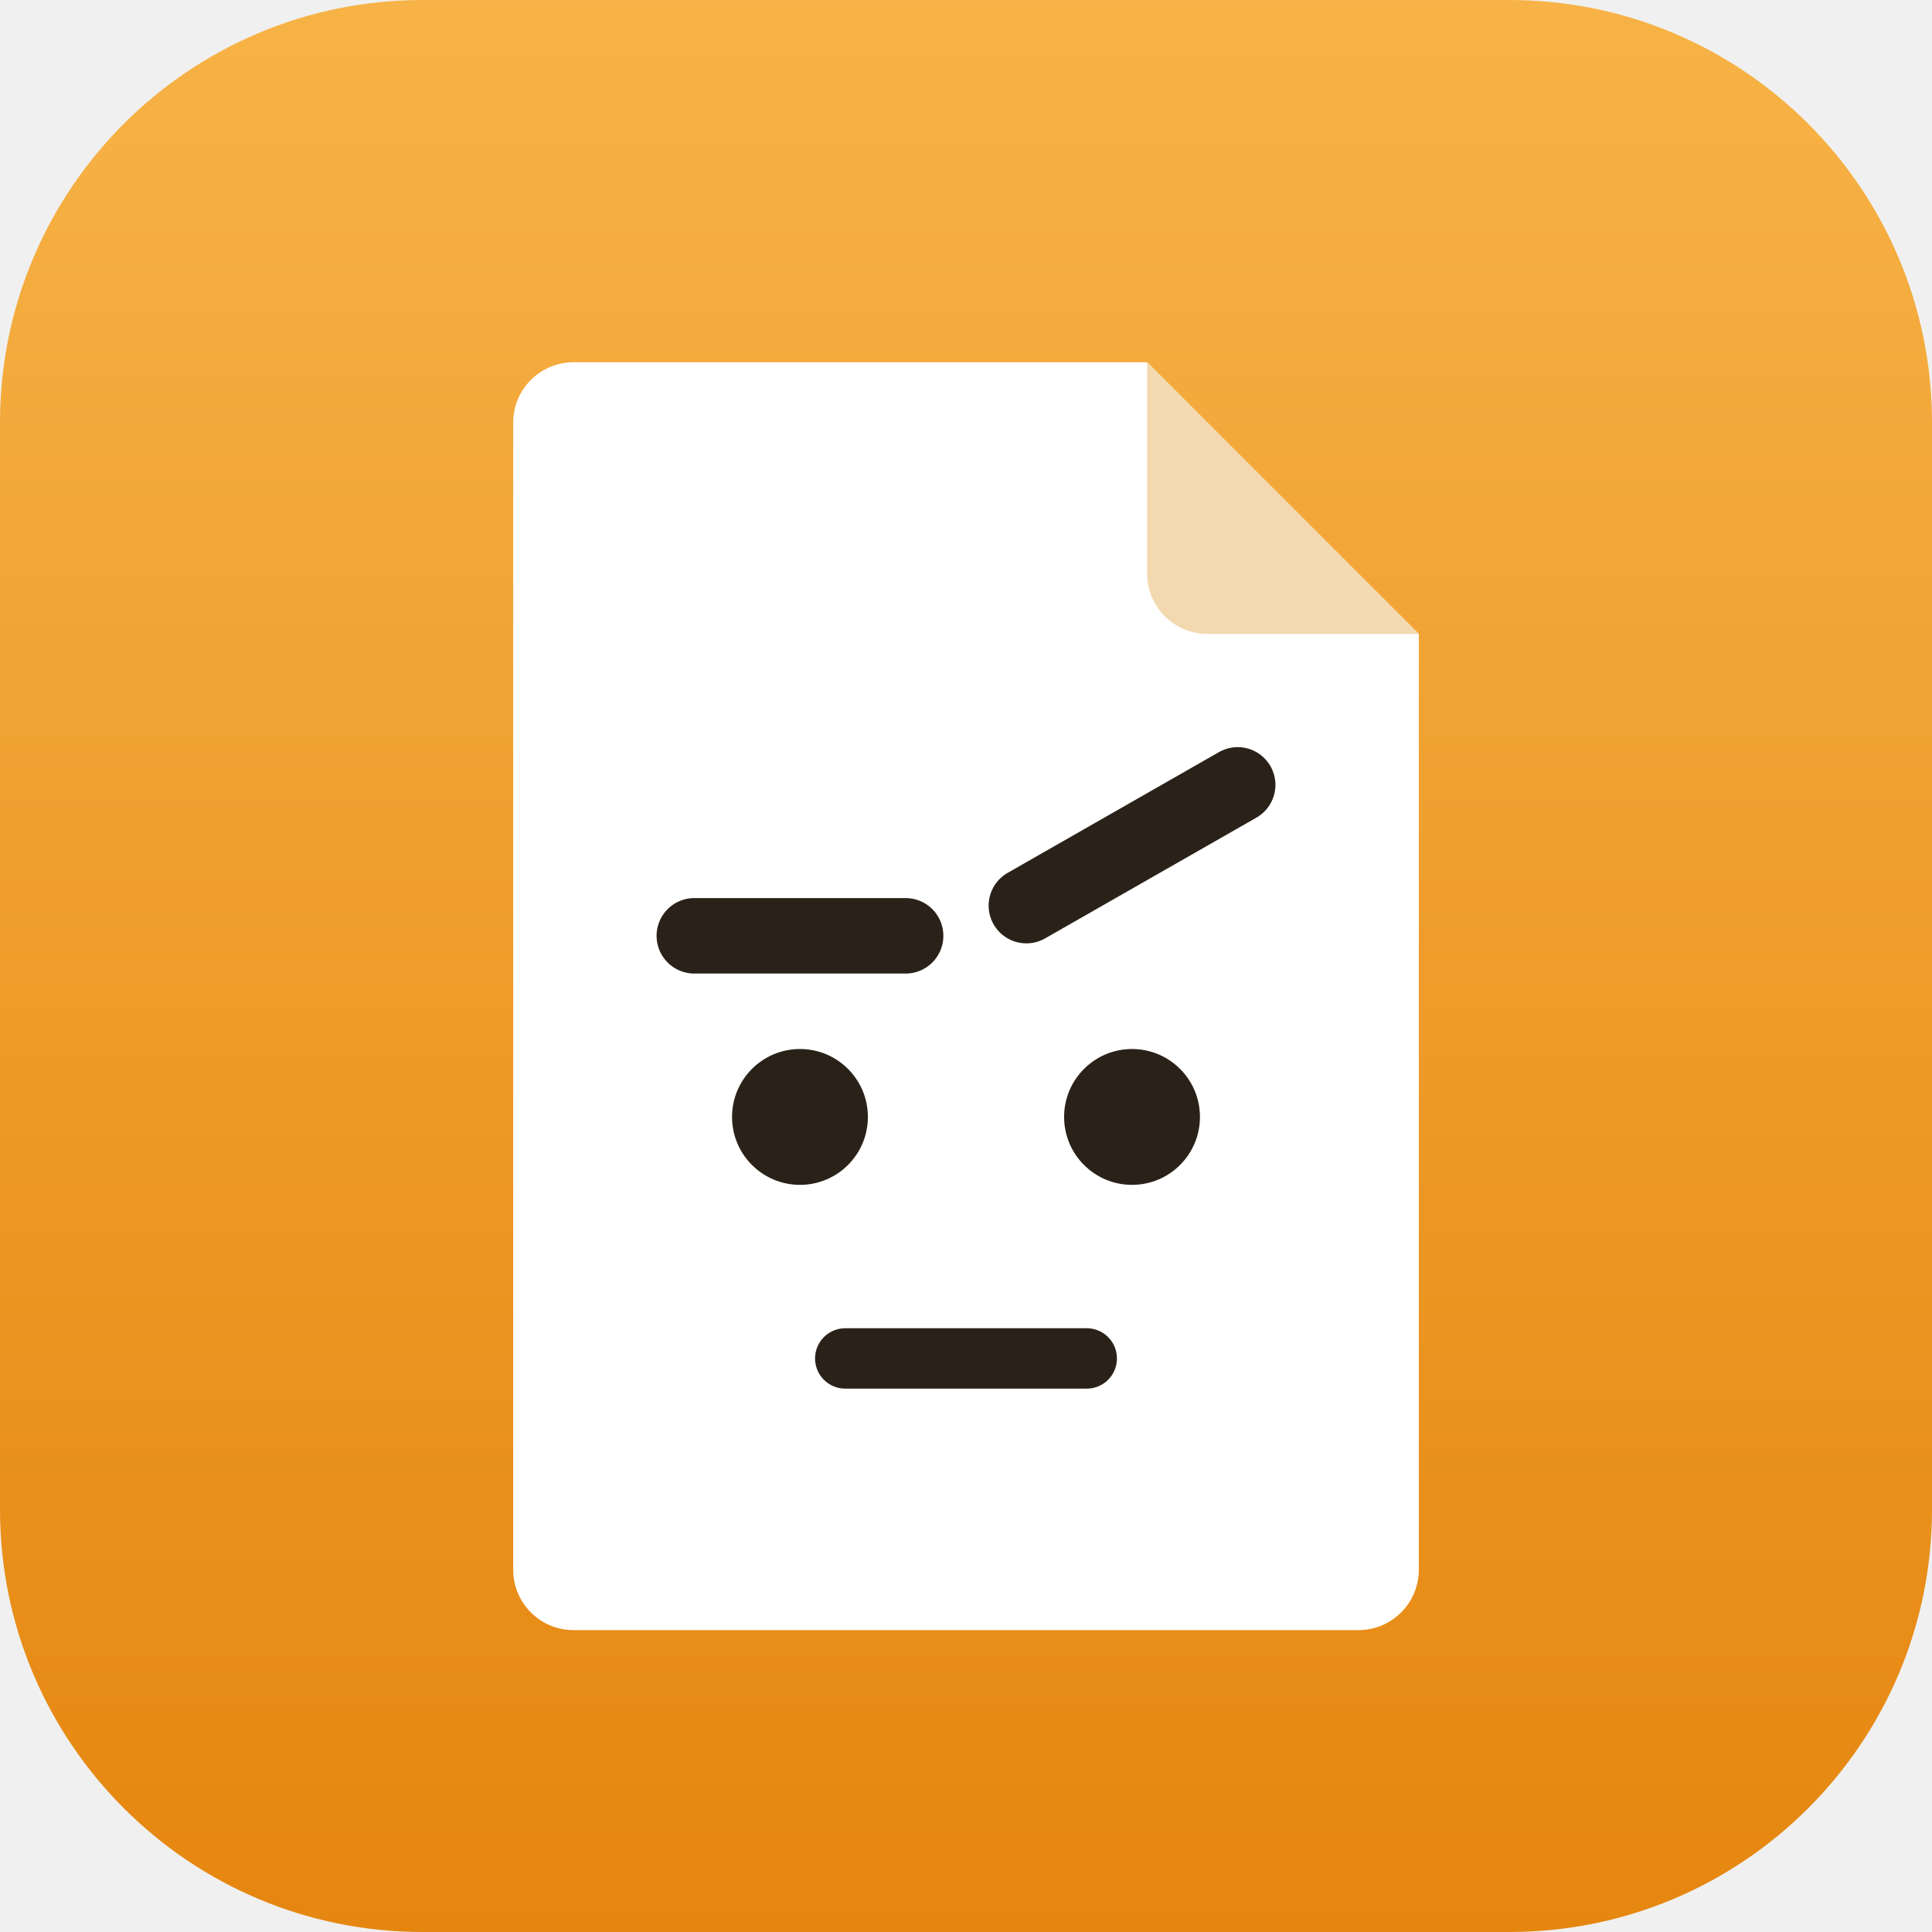
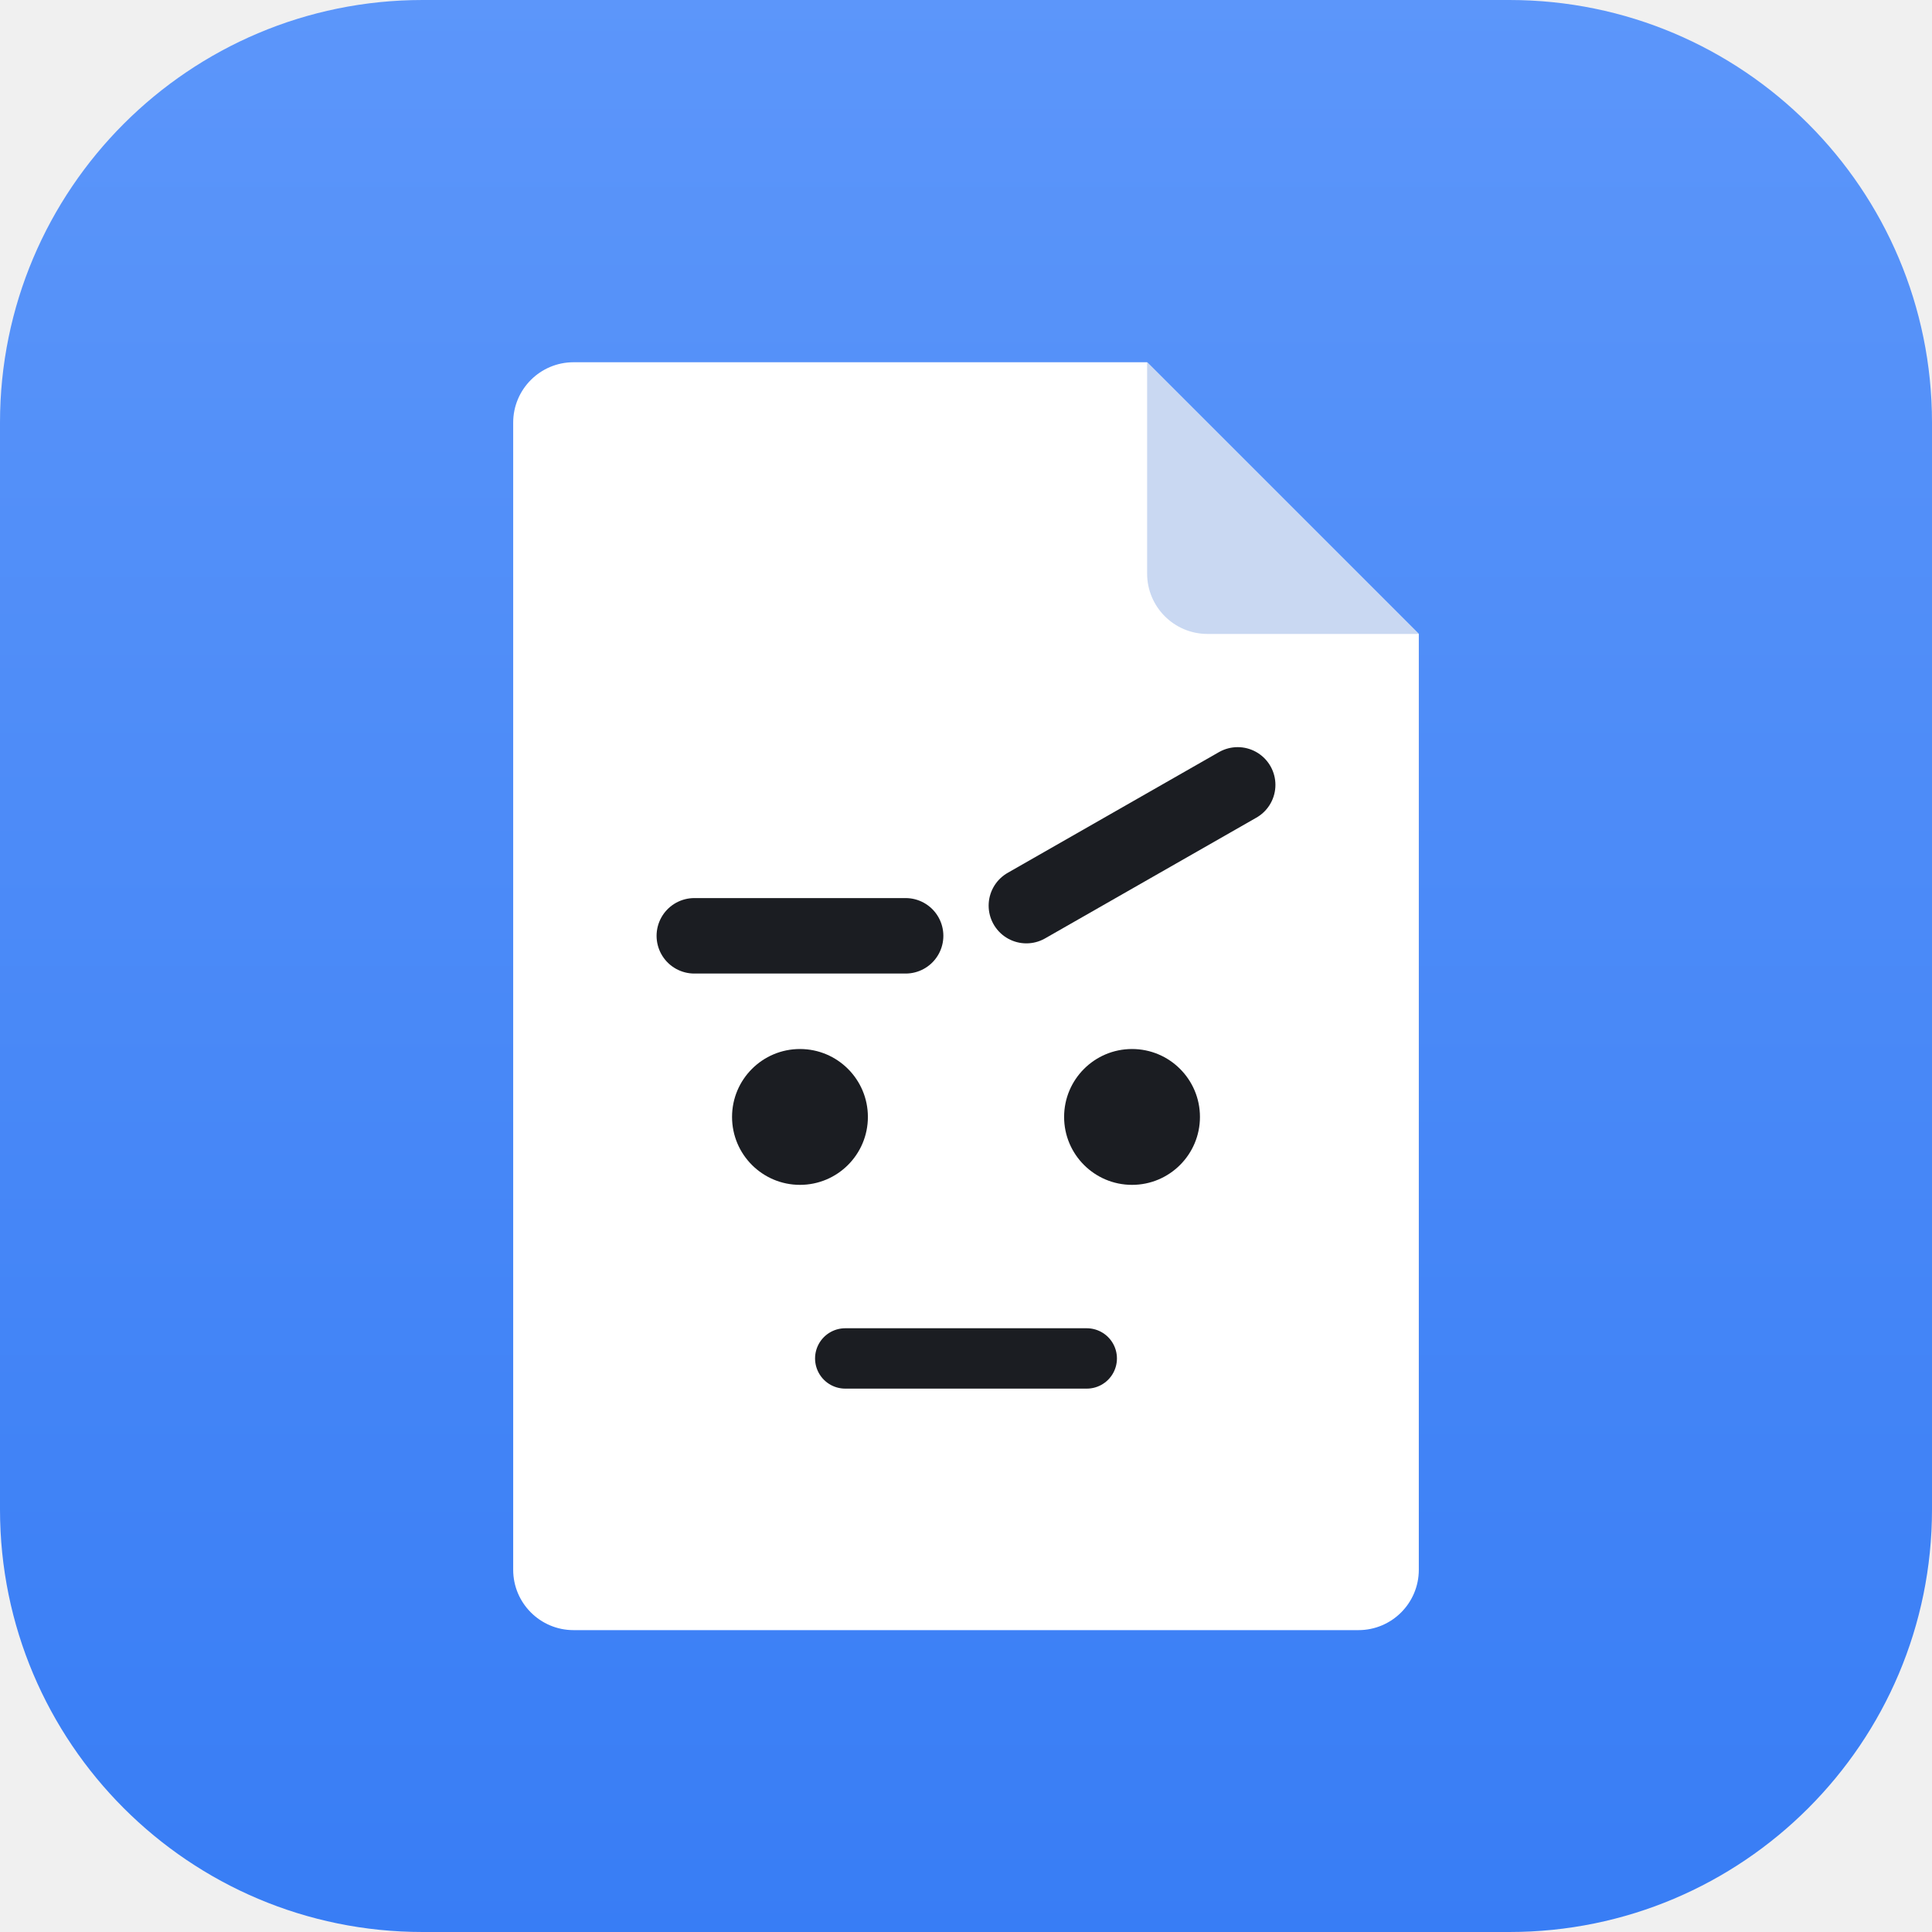
<svg xmlns="http://www.w3.org/2000/svg" viewBox="0 0 128 128" role="img" aria-label="Likely">
  <defs>
    <linearGradient id="bg" x1="0" y1="0" x2="0" y2="1">
-       <stop offset="0" stop-color="#F7B347" />
-       <stop offset="1" stop-color="#E5860F" />
+       <stop offset="0" stop-color="#5C96FA" />
+       <stop offset="1" stop-color="#387DF5" />
    </linearGradient>
  </defs>
  <rect width="128" height="128" rx="28" fill="url(#bg)" />
  <path d="M38 24h38l18 18v62a4 4 0 0 1-4 4H38a4 4 0 0 1-4-4V28a4 4 0 0 1 4-4z" fill="#fff" />
-   <path d="M76 24v14a4 4 0 0 0 4 4h14z" fill="#F3D9B0" />
-   <path d="M46 62h14" stroke="#2A2118" stroke-width="5" stroke-linecap="round" />
-   <path d="M68 60l14-8" stroke="#2A2118" stroke-width="5" stroke-linecap="round" />
-   <circle cx="53" cy="74" r="4.5" fill="#2A2118" />
-   <circle cx="75" cy="74" r="4.5" fill="#2A2118" />
-   <path d="M56 90h16" stroke="#2A2118" stroke-width="4" stroke-linecap="round" />
+   <path d="M76 24v14a4 4 0 0 0 4 4h14z" fill="#C9D8F2" />
+   <path d="M46 62h14" stroke="#1B1D22" stroke-width="5" stroke-linecap="round" />
+   <path d="M68 60l14-8" stroke="#1B1D22" stroke-width="5" stroke-linecap="round" />
+   <circle cx="53" cy="74" r="4.5" fill="#1B1D22" />
+   <circle cx="75" cy="74" r="4.5" fill="#1B1D22" />
+   <path d="M56 90h16" stroke="#1B1D22" stroke-width="4" stroke-linecap="round" />
</svg>
